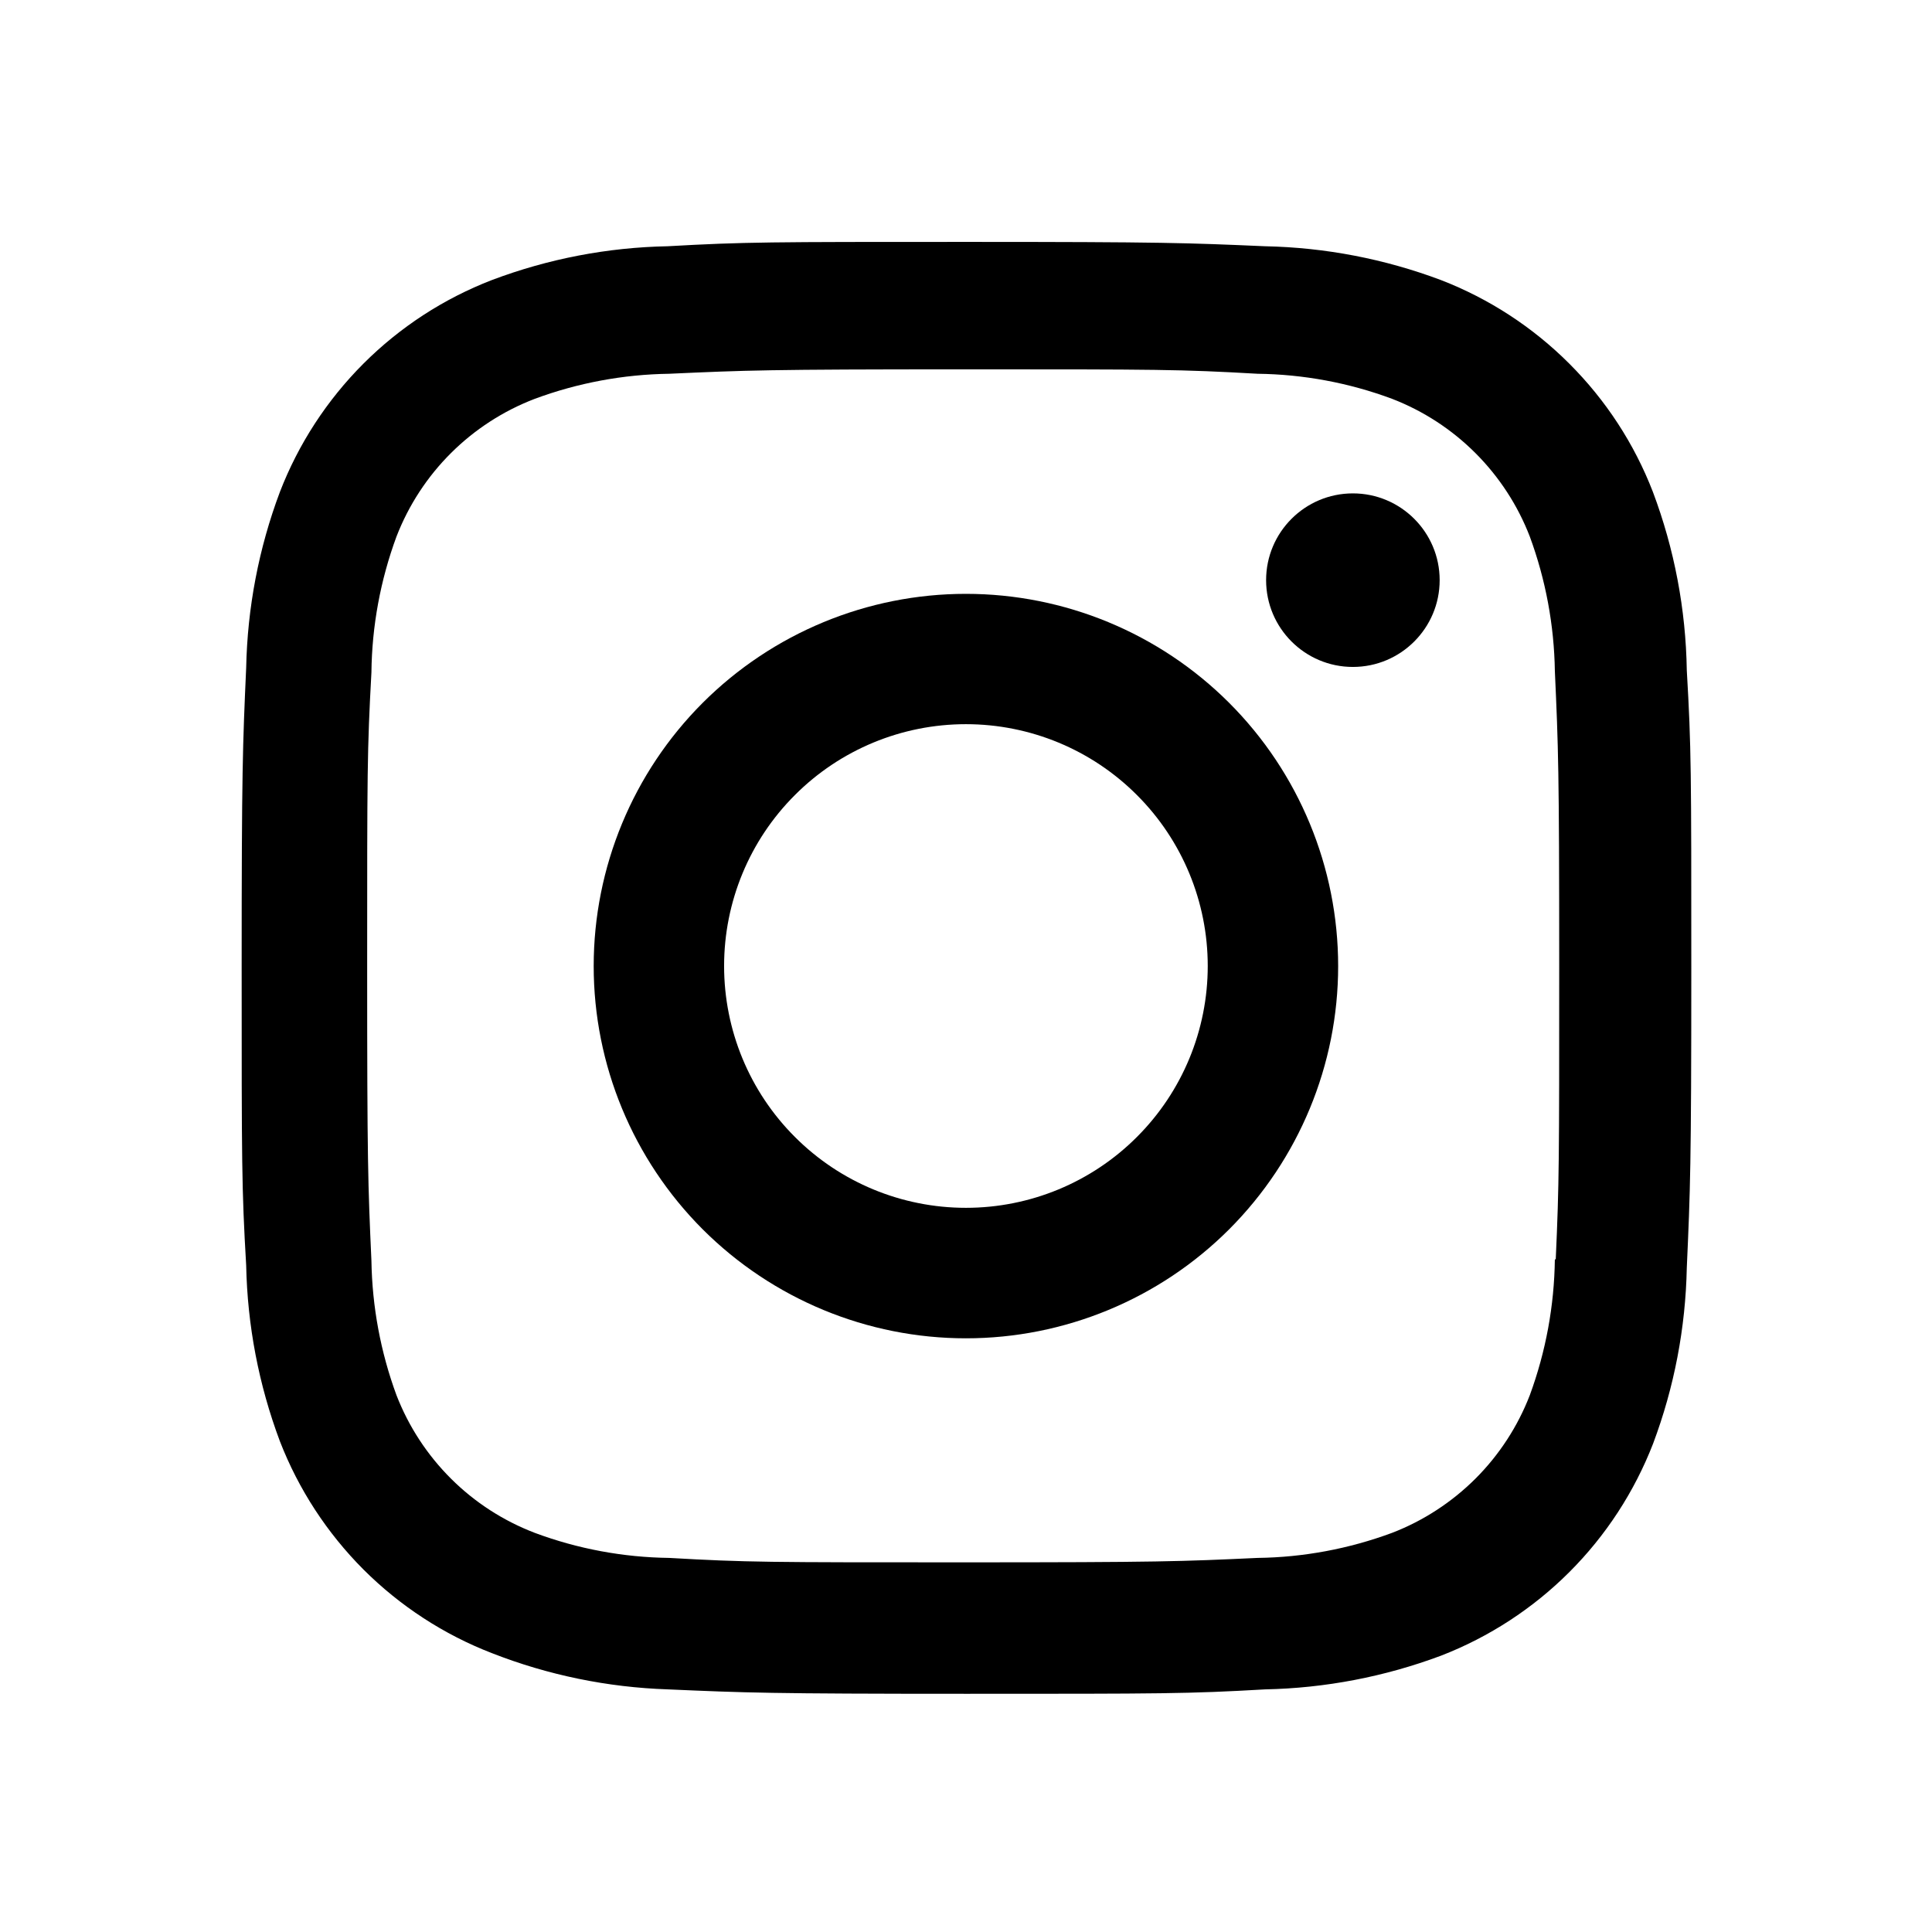
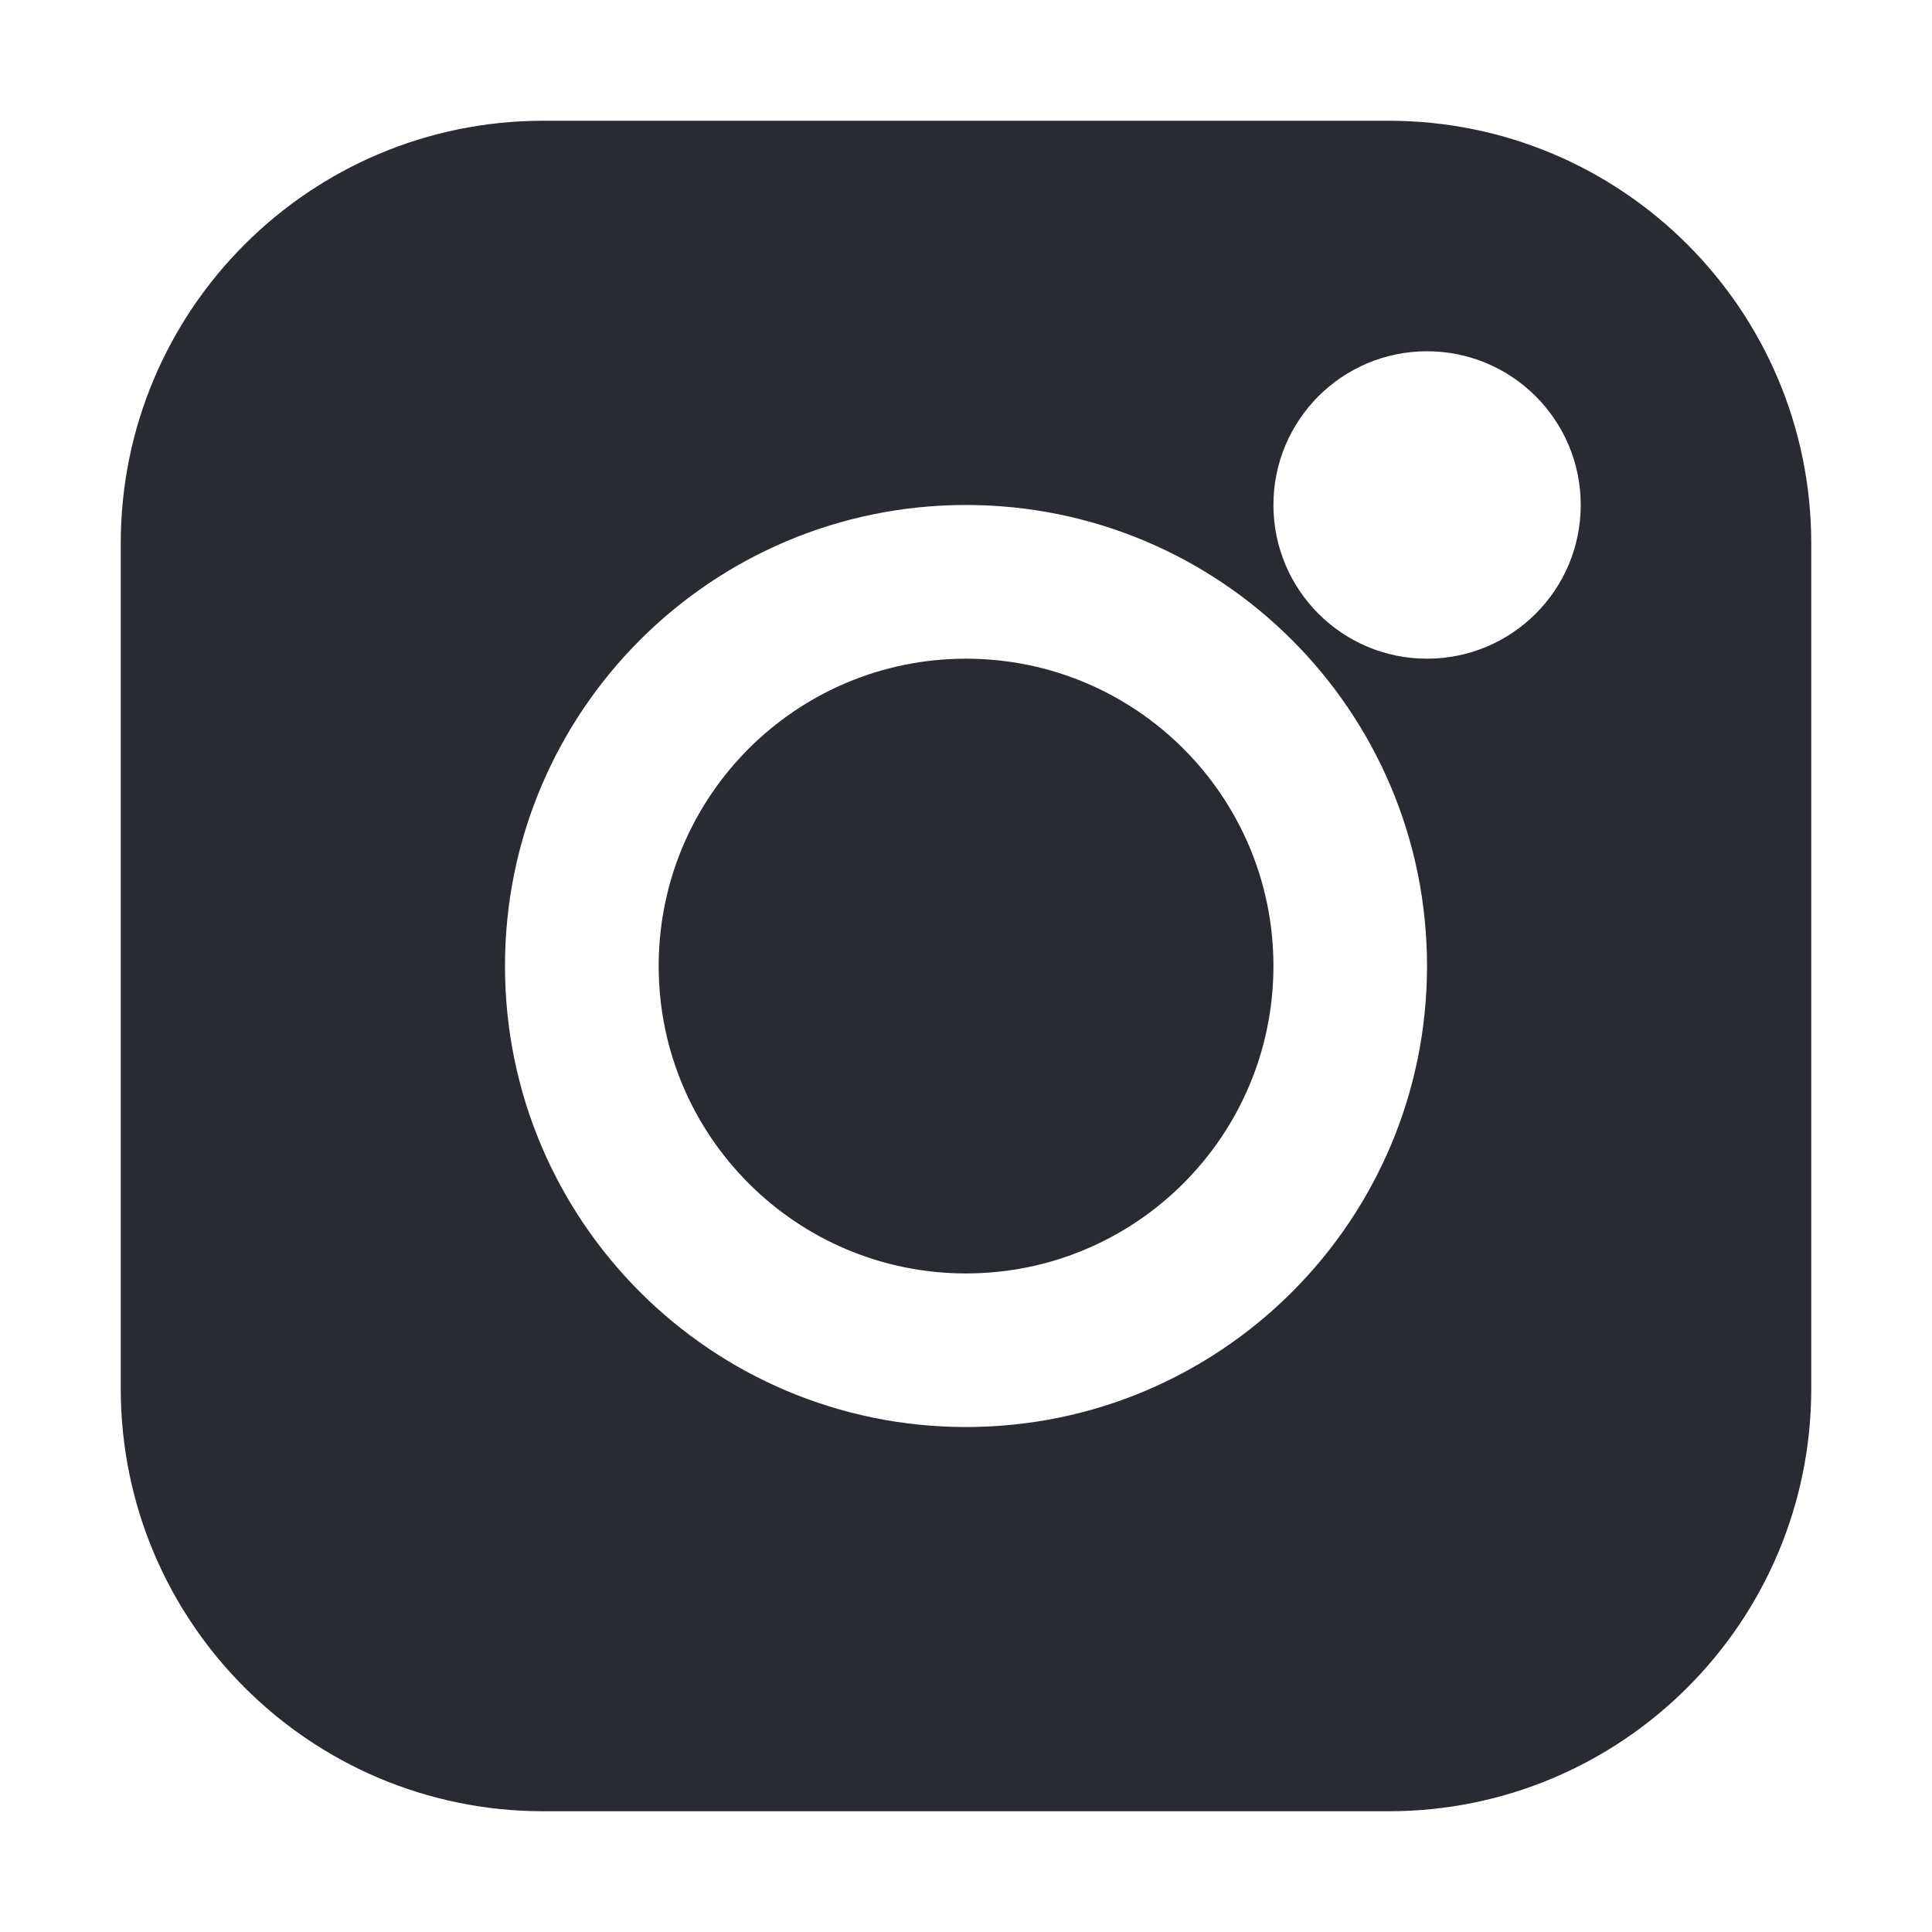
- <svg xmlns="http://www.w3.org/2000/svg" width="24" height="24" viewBox="0 0 24 24" fill="none">
-   <path d="M11.999 7.377C10.773 7.377 9.597 7.864 8.729 8.731C7.862 9.598 7.375 10.775 7.375 12.001C7.375 13.227 7.862 14.403 8.729 15.271C9.597 16.138 10.773 16.625 11.999 16.625C13.225 16.625 14.402 16.138 15.269 15.271C16.136 14.403 16.623 13.227 16.623 12.001C16.623 10.775 16.136 9.598 15.269 8.731C14.402 7.864 13.225 7.377 11.999 7.377ZM11.999 15.004C11.202 15.004 10.438 14.688 9.875 14.124C9.311 13.561 8.995 12.797 8.995 12C8.995 11.203 9.311 10.439 9.875 9.876C10.438 9.312 11.202 8.996 11.999 8.996C12.796 8.996 13.56 9.312 14.123 9.876C14.687 10.439 15.003 11.203 15.003 12C15.003 12.797 14.687 13.561 14.123 14.124C13.56 14.688 12.796 15.004 11.999 15.004Z" fill="black" />
-   <path d="M16.806 8.285C17.401 8.285 17.884 7.802 17.884 7.207C17.884 6.612 17.401 6.129 16.806 6.129C16.211 6.129 15.728 6.612 15.728 7.207C15.728 7.802 16.211 8.285 16.806 8.285Z" fill="black" />
-   <path d="M20.533 6.111C20.302 5.513 19.948 4.97 19.494 4.517C19.041 4.064 18.498 3.71 17.9 3.479C17.2 3.216 16.461 3.074 15.714 3.059C14.751 3.017 14.446 3.005 12.004 3.005C9.562 3.005 9.249 3.005 8.294 3.059C7.547 3.073 6.809 3.215 6.11 3.479C5.512 3.71 4.969 4.063 4.515 4.517C4.062 4.97 3.708 5.513 3.477 6.111C3.214 6.811 3.073 7.55 3.058 8.297C3.015 9.259 3.002 9.564 3.002 12.007C3.002 14.449 3.002 14.76 3.058 15.717C3.073 16.465 3.214 17.203 3.477 17.904C3.709 18.502 4.063 19.044 4.516 19.498C4.97 19.951 5.513 20.305 6.111 20.536C6.808 20.809 7.547 20.961 8.296 20.986C9.259 21.028 9.564 21.041 12.006 21.041C14.448 21.041 14.761 21.041 15.716 20.986C16.463 20.971 17.202 20.829 17.902 20.567C18.5 20.335 19.043 19.981 19.496 19.528C19.949 19.075 20.303 18.532 20.535 17.934C20.798 17.234 20.939 16.496 20.954 15.748C20.997 14.786 21.01 14.481 21.01 12.038C21.01 9.595 21.01 9.285 20.954 8.328C20.942 7.57 20.8 6.82 20.533 6.111ZM19.315 15.643C19.308 16.219 19.203 16.79 19.004 17.331C18.854 17.72 18.624 18.073 18.329 18.368C18.034 18.662 17.681 18.892 17.292 19.042C16.757 19.24 16.192 19.346 15.622 19.353C14.672 19.397 14.404 19.408 11.968 19.408C9.53 19.408 9.281 19.408 8.313 19.353C7.743 19.346 7.178 19.241 6.644 19.042C6.254 18.893 5.899 18.664 5.603 18.369C5.307 18.074 5.076 17.721 4.925 17.331C4.728 16.796 4.623 16.232 4.614 15.662C4.571 14.712 4.561 14.444 4.561 12.008C4.561 9.571 4.561 9.322 4.614 8.353C4.62 7.777 4.726 7.206 4.925 6.666C5.23 5.877 5.855 5.256 6.644 4.954C7.179 4.756 7.743 4.651 8.313 4.643C9.264 4.6 9.531 4.588 11.968 4.588C14.405 4.588 14.655 4.588 15.622 4.643C16.192 4.65 16.757 4.755 17.292 4.954C17.681 5.104 18.034 5.334 18.329 5.629C18.624 5.924 18.854 6.277 19.004 6.666C19.201 7.201 19.306 7.765 19.315 8.335C19.358 9.286 19.369 9.553 19.369 11.99C19.369 14.426 19.369 14.688 19.326 15.644H19.315V15.643Z" fill="black" />
+ <svg xmlns="http://www.w3.org/2000/svg" width="16" height="16" viewBox="0 0 16 16" fill="none">
+   <path fill-rule="evenodd" clip-rule="evenodd" d="M4.5 1C2.567 1 1 2.567 1 4.5V11.5C1 13.433 2.567 15 4.5 15H11.5C13.433 15 15 13.433 15 11.5V4.5C15 2.567 13.433 1 11.5 1H4.5ZM8 5.455C6.594 5.455 5.455 6.594 5.455 8C5.455 9.406 6.594 10.546 8 10.546C9.406 10.546 10.546 9.406 10.546 8C10.546 6.594 9.406 5.455 8 5.455ZM4.182 8C4.182 5.891 5.891 4.182 8 4.182C10.109 4.182 11.818 5.891 11.818 8C11.818 10.109 10.109 11.818 8 11.818C5.891 11.818 4.182 10.109 4.182 8ZM11.818 2.909C11.115 2.909 10.546 3.479 10.546 4.182C10.546 4.885 11.115 5.455 11.818 5.455C12.521 5.455 13.091 4.885 13.091 4.182C13.091 3.479 12.521 2.909 11.818 2.909Z" fill="#292B33" />
</svg>
